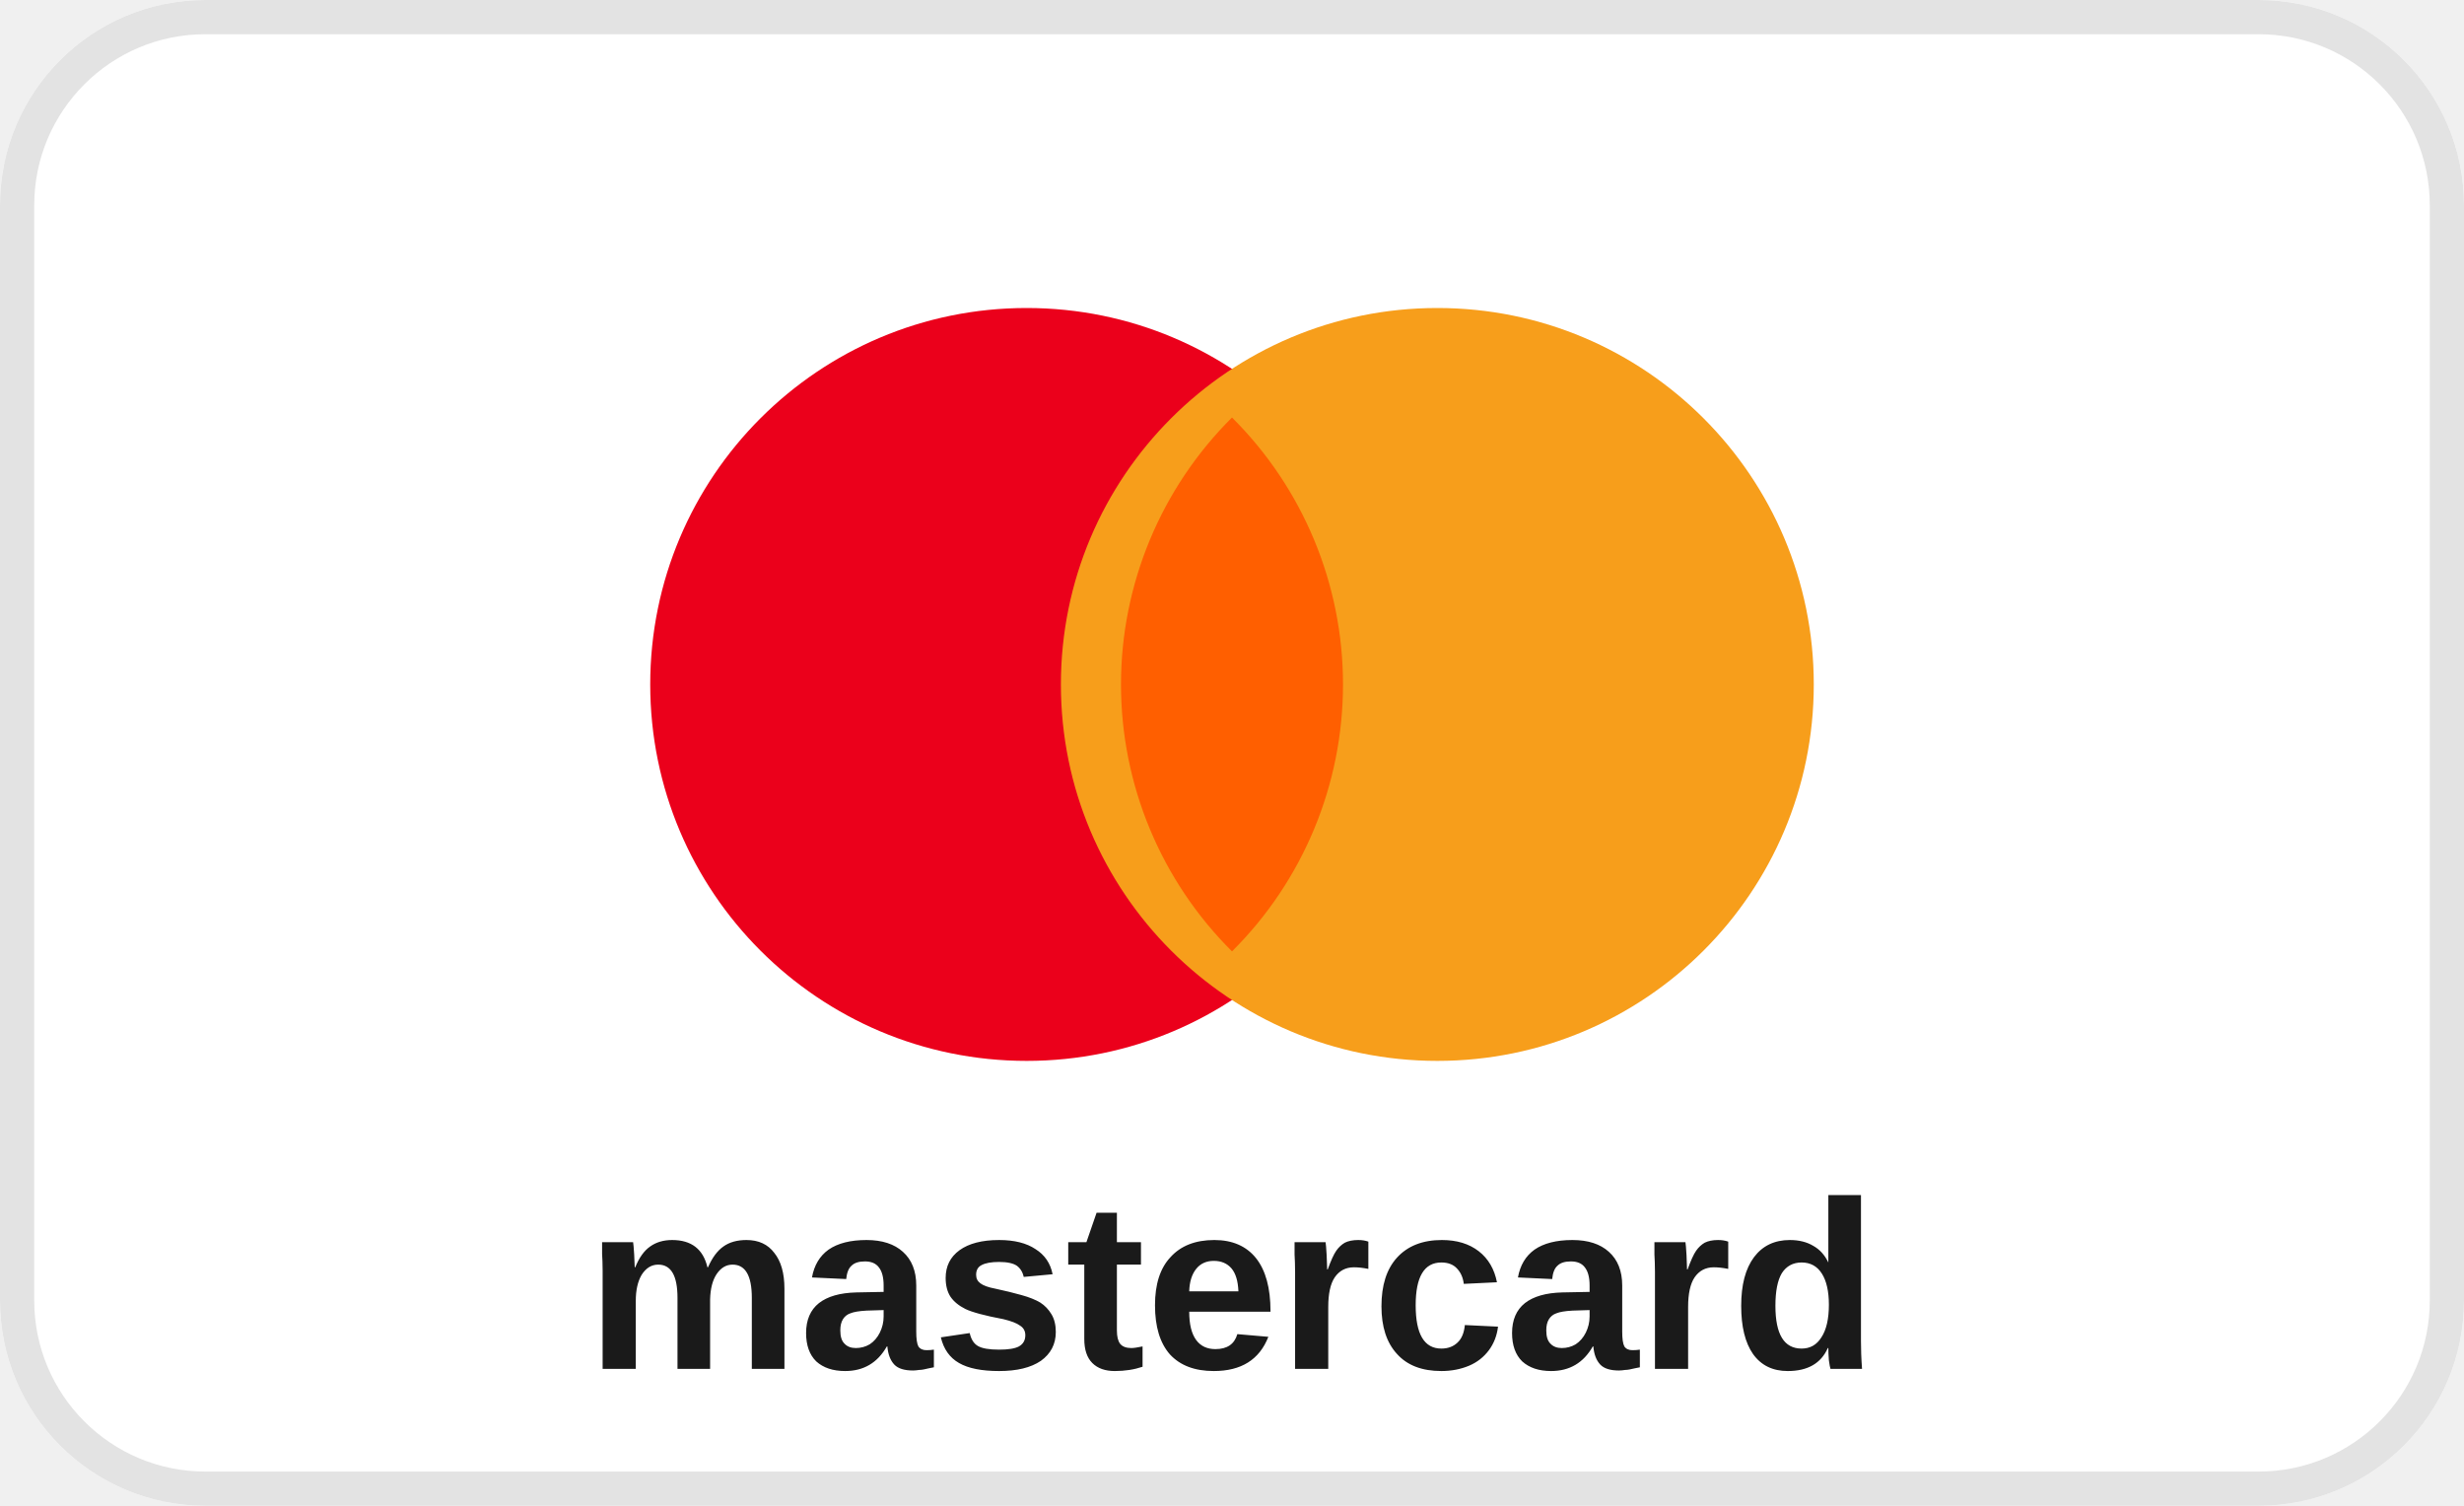
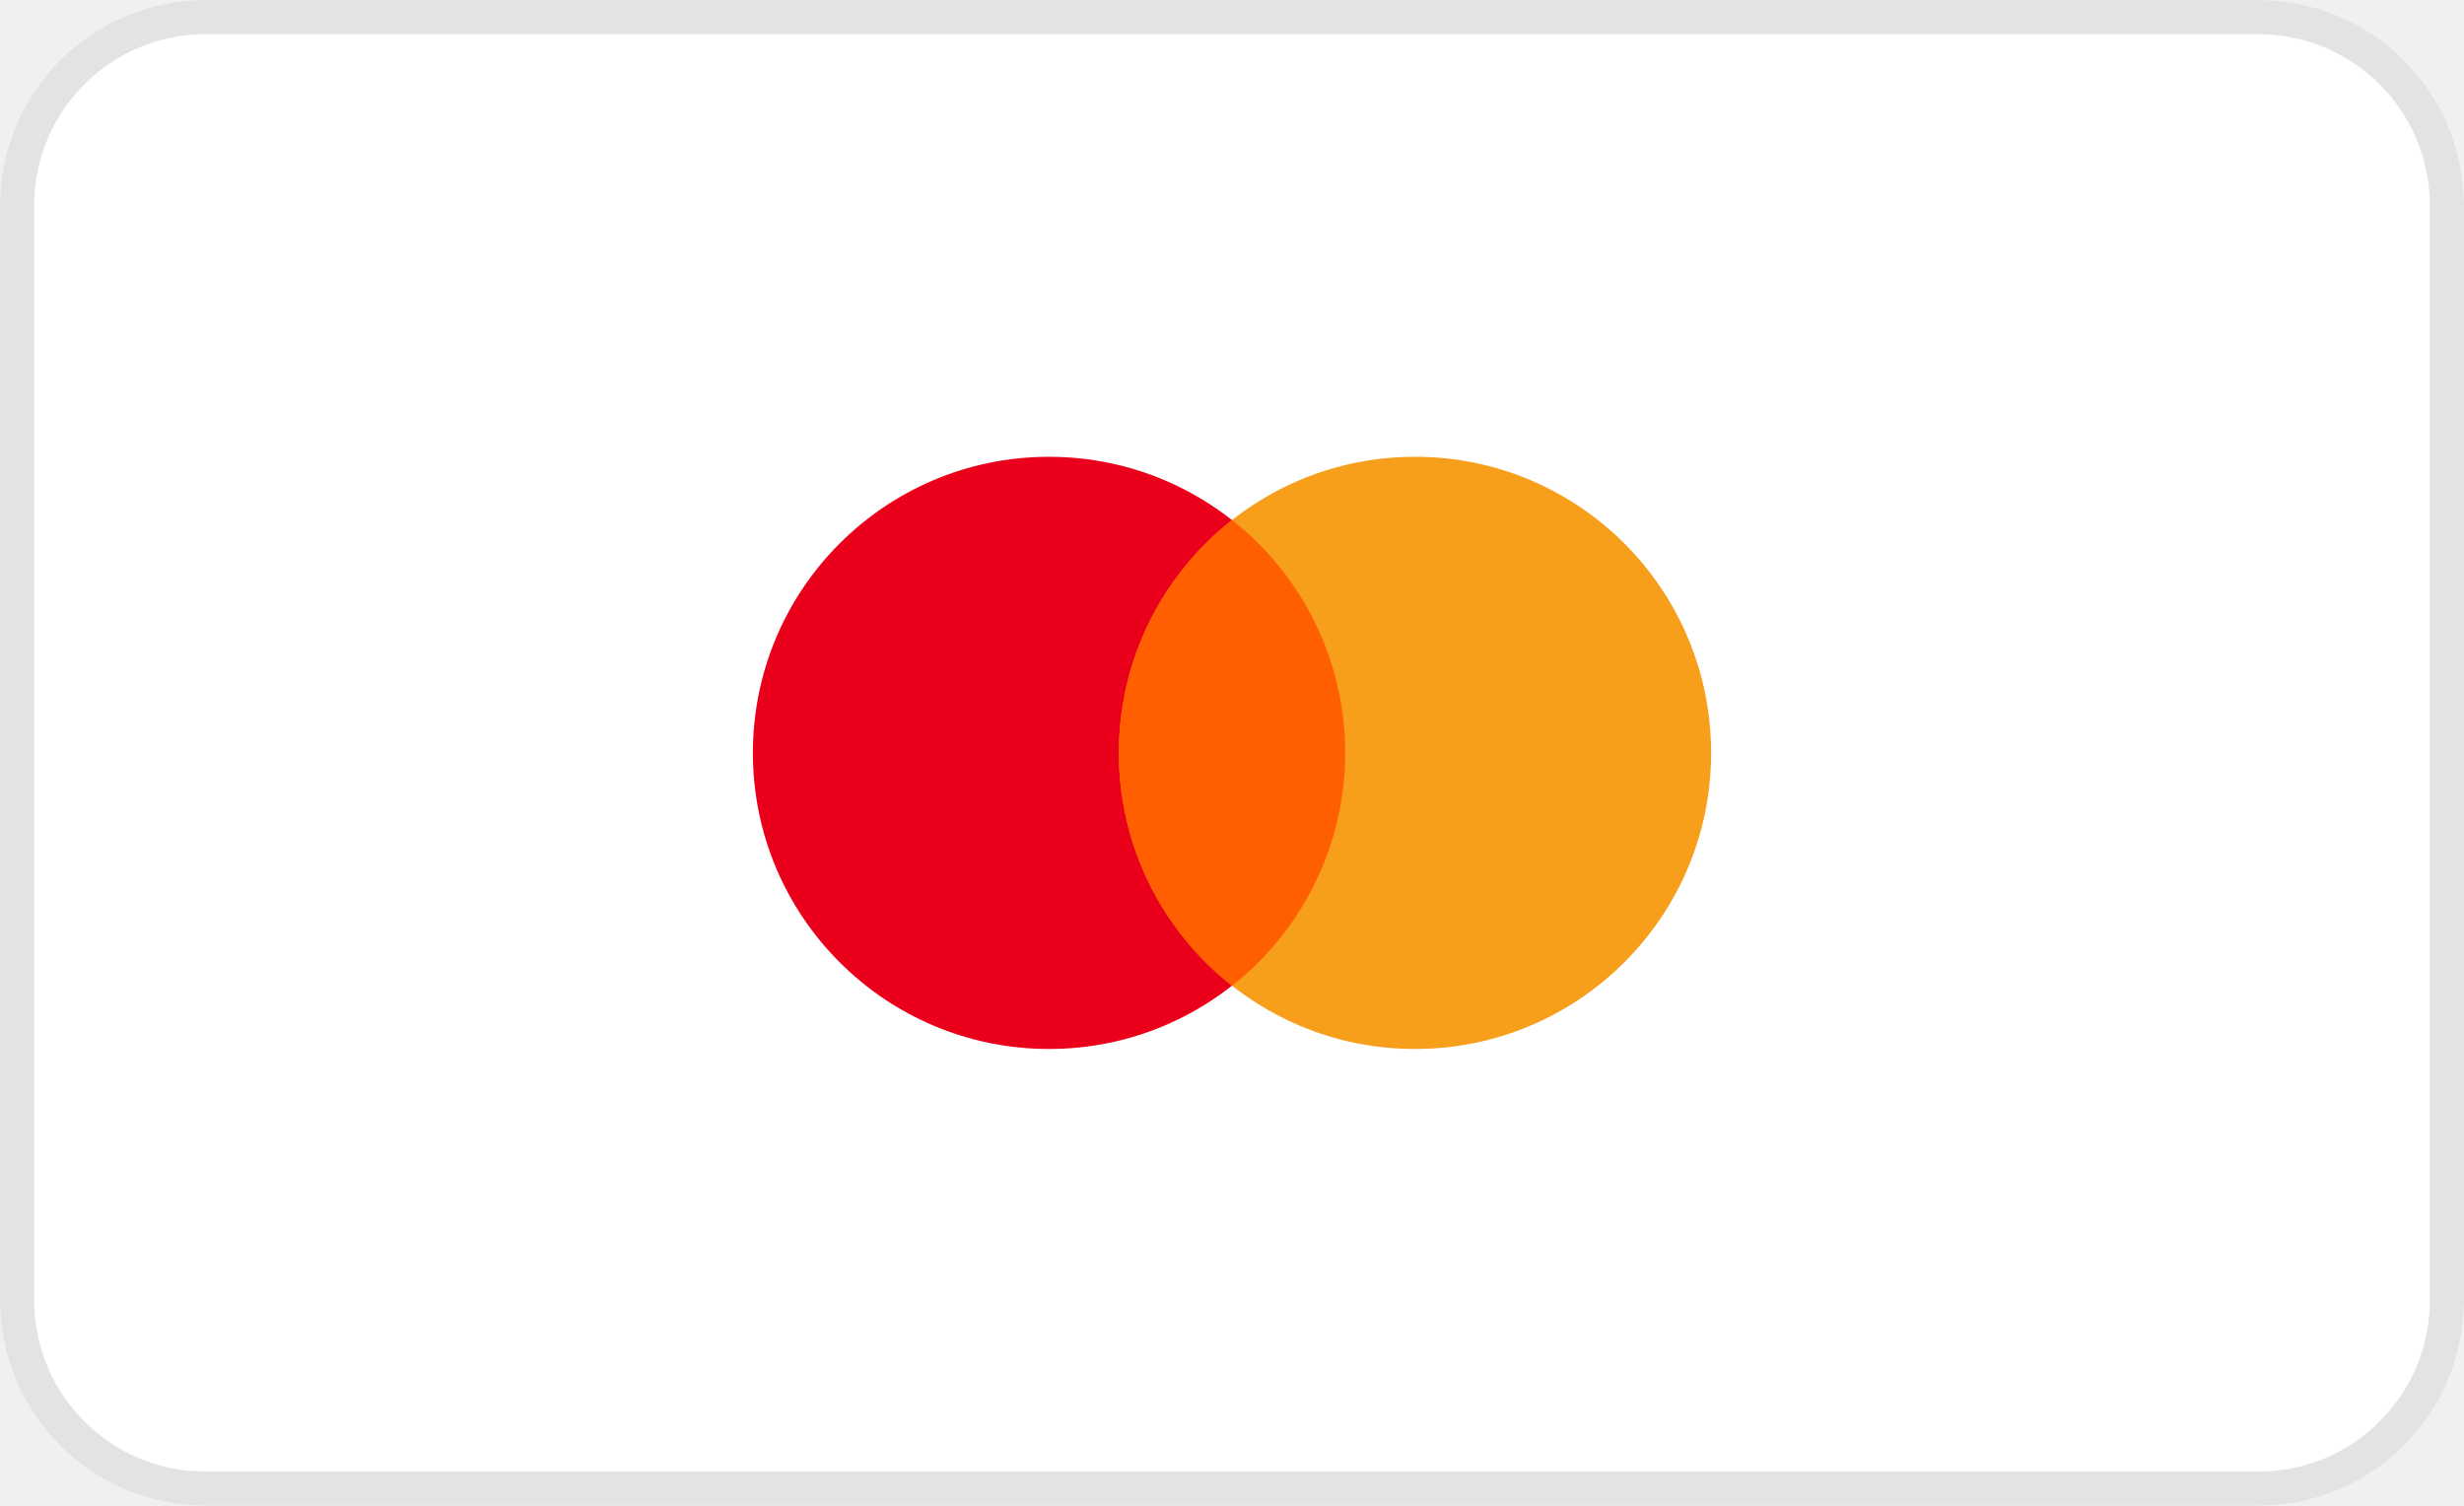
- <svg xmlns="http://www.w3.org/2000/svg" viewBox="0 0 72 44" width="72" height="44" role="img" aria-hidden="true">
+ <svg xmlns="http://www.w3.org/2000/svg" viewBox="0 0 72 44" width="72" height="44" role="img">
  <rect width="72" height="44" rx="6" fill="#FFFFFF" />
  <rect x="0.5" y="0.5" width="71" height="43" rx="5.5" fill="none" stroke="#E3E3E3" />
-   <circle cx="30" cy="20" r="11" fill="#EB001B" />
-   <circle cx="42" cy="20" r="11" fill="#F79E1B" />
-   <path d="M36 12.2a11 11 0 0 0 0 15.6 11 11 0 0 0 0-15.6z" fill="#FF5F00" />
-   <text x="36" y="40" text-anchor="middle" font-family="Arial, Helvetica, sans-serif" font-size="7" font-weight="700" fill="#1A1A1A">mastercard</text>
+   <svg x="22" y="8" width="28" height="28" viewBox="0 0 1000 618" preserveAspectRatio="xMidYMid meet">
+     <path fill="#EB001B" d="m308,0a309,309 0 1,0 2,0z" />
+     <path fill="#F79E1B" d="m690,0a309,309 0 1,0 2,0z" />
+     <path fill="#FF5F00" d="m500,66a309,309 0 0,0 0,486 309,309 0 0,0 0-486" />
+   </svg>
</svg>
